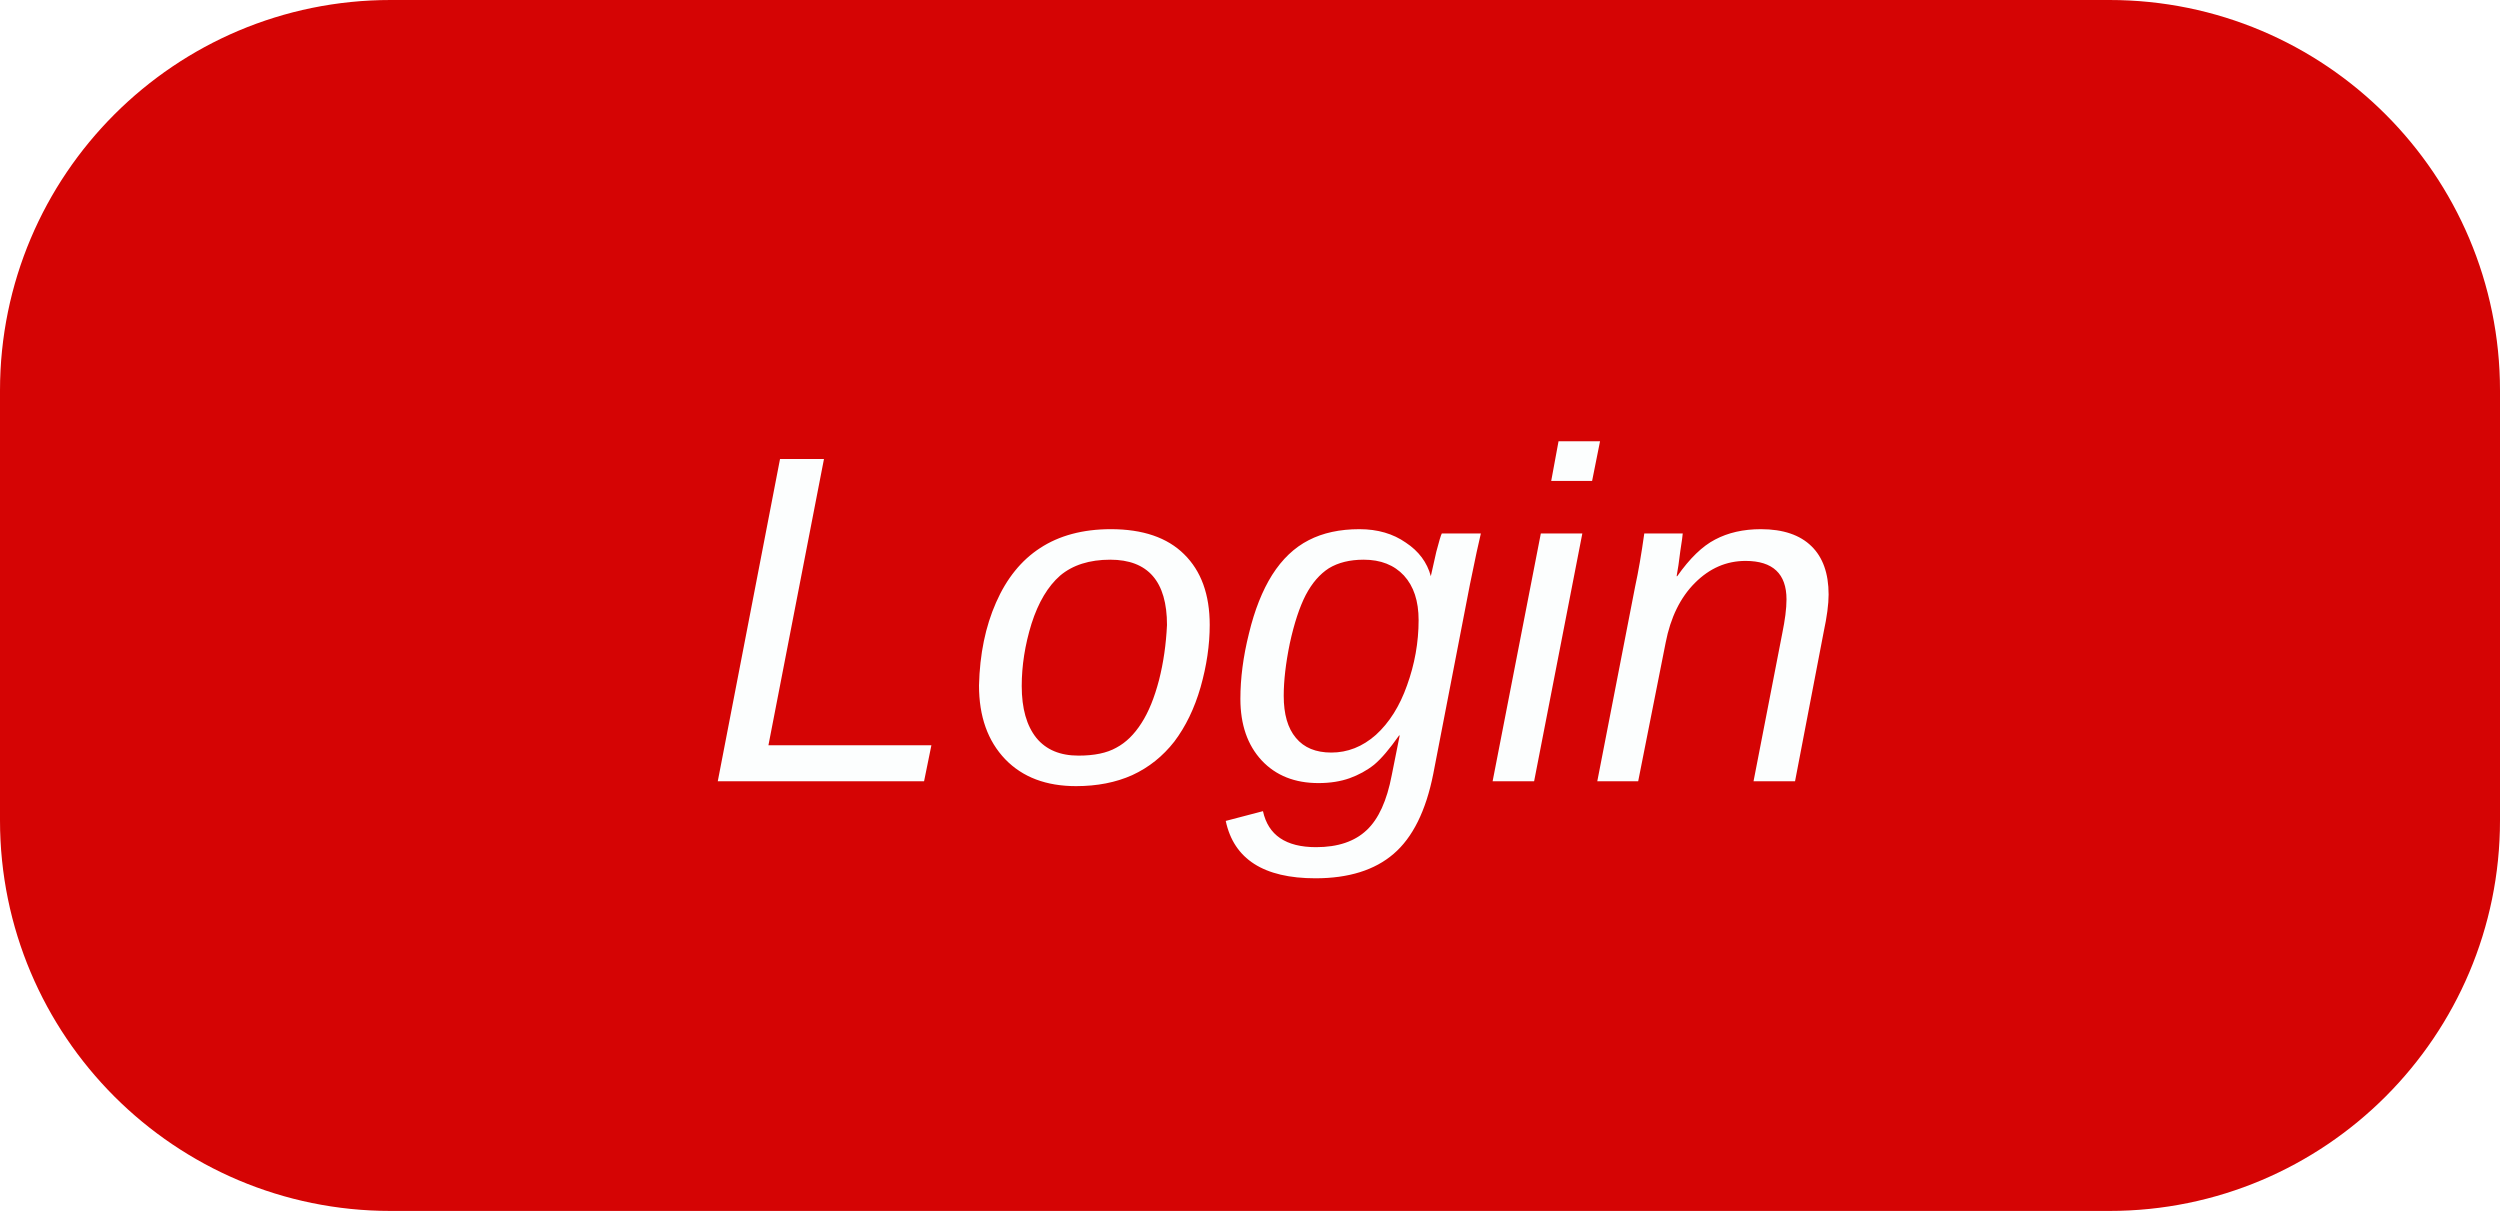
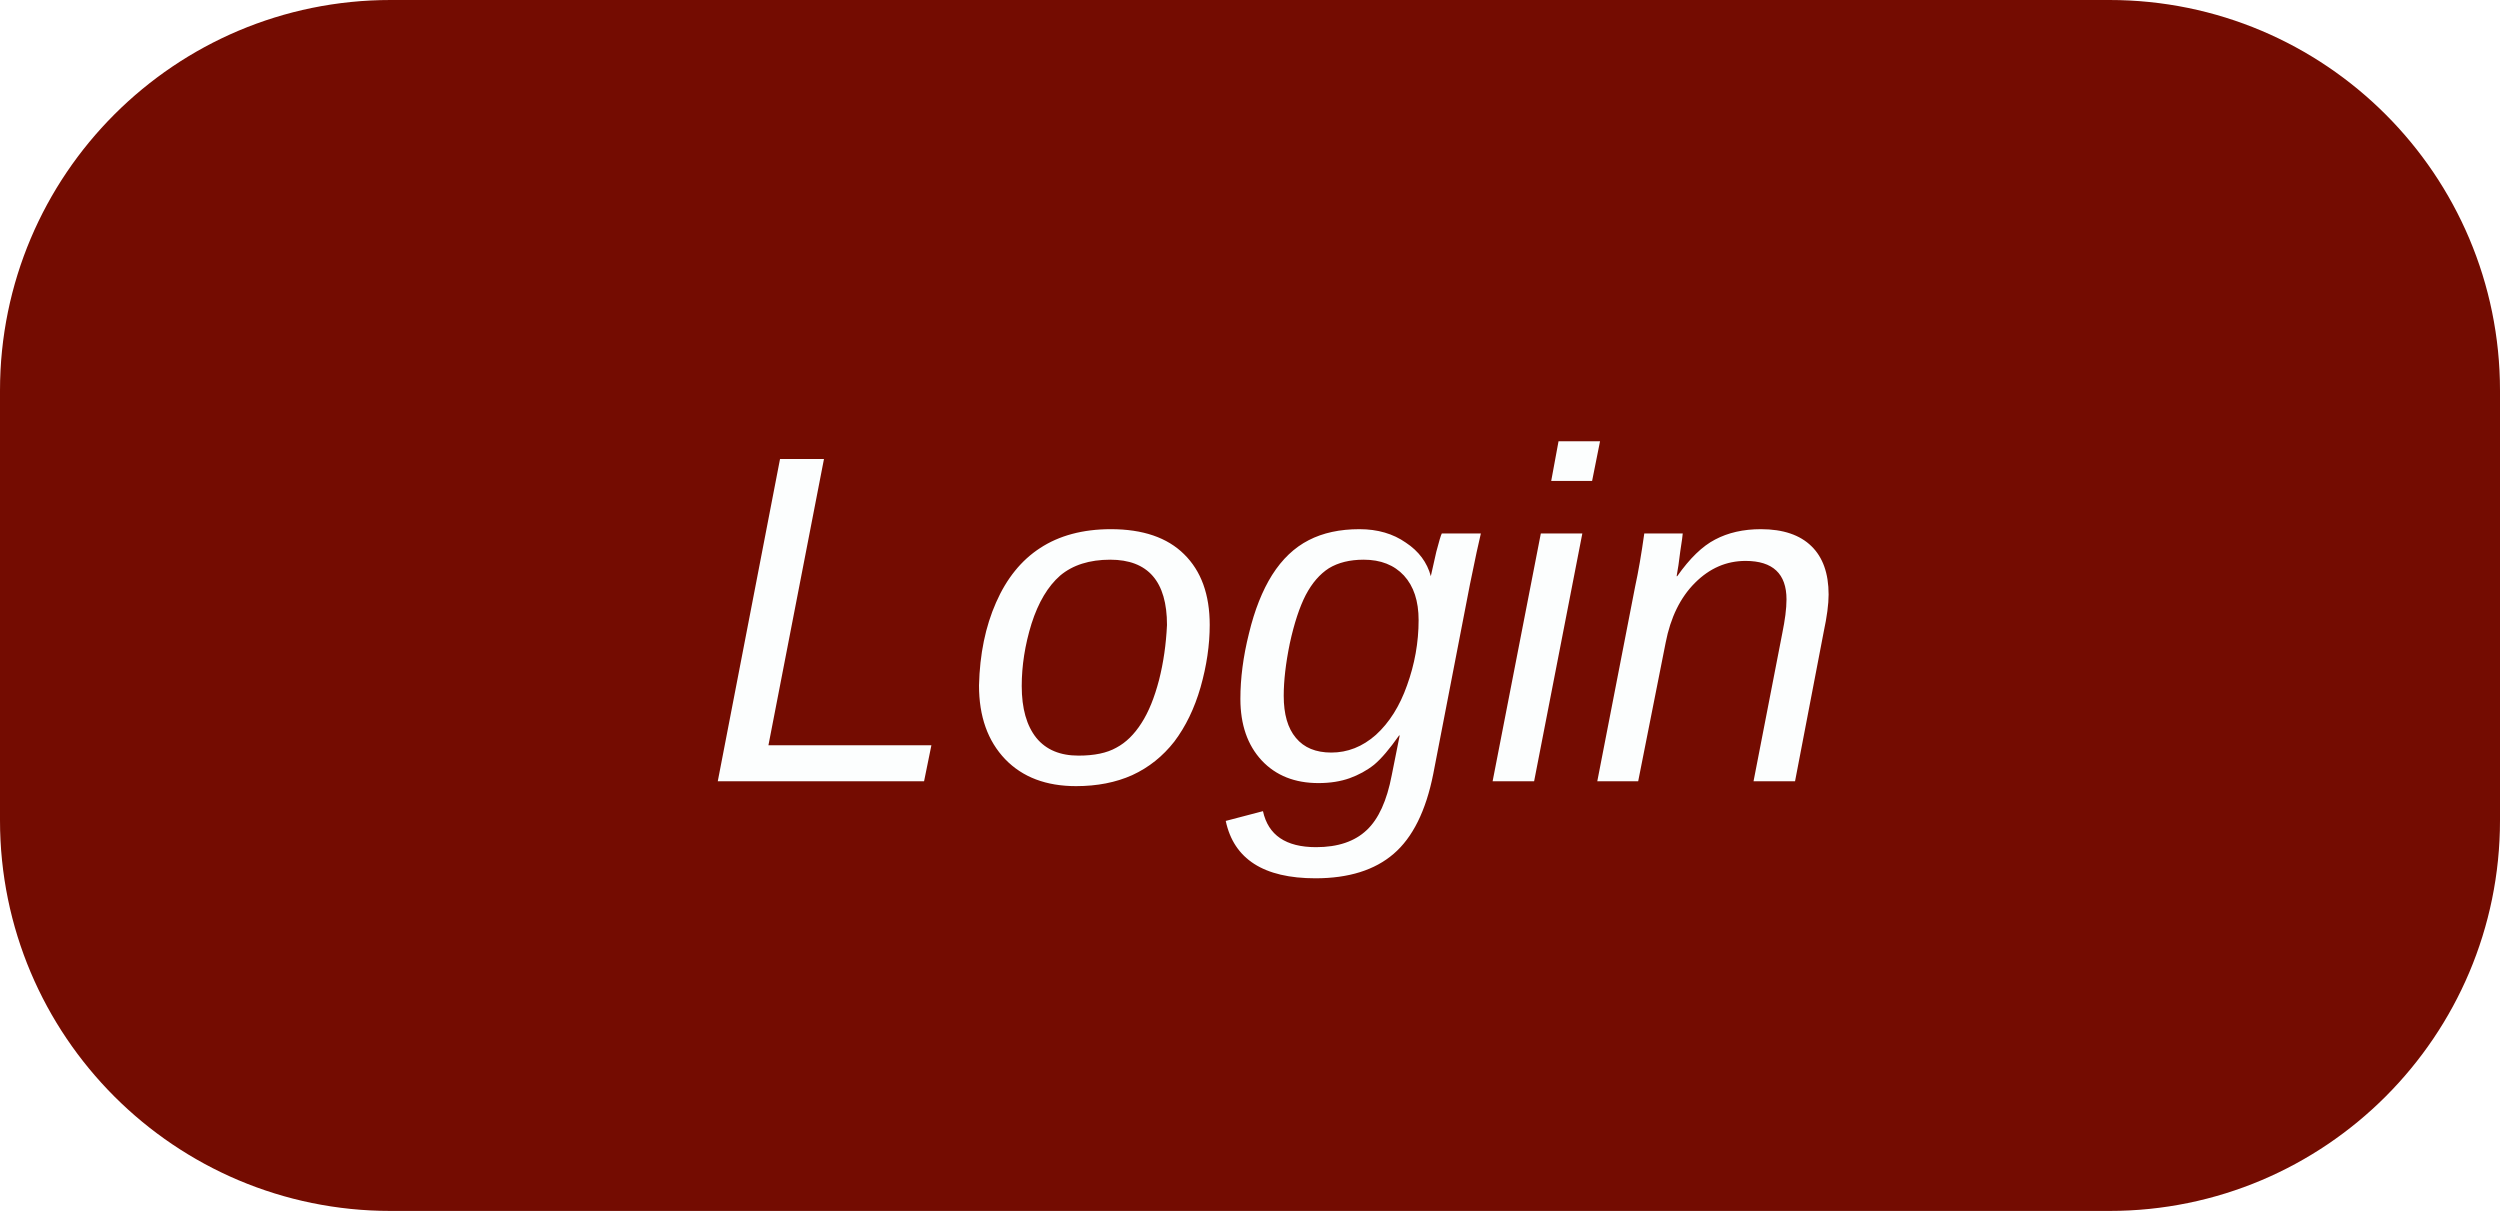
<svg xmlns="http://www.w3.org/2000/svg" id="login_button" width="64" height="31" viewBox="0 0 64 31">
  <g id="Text_box" data-name="Text box">
-     <rect id="Rectangle_1" data-name="Rectangle 1" width="64" height="31" rx="10" fill="#d50404" />
+     <rect id="Rectangle_1" data-name="Rectangle 1" width="64" height="31" rx="10" fill="#740c01" />
  </g>
  <text id="Login" transform="translate(18 20)" fill="#fcfefe" font-size="12" font-family="Arial-ItalicMT, Arial" font-style="italic">
    <tspan x="0" y="0">Login</tspan>
  </text>
</svg>
